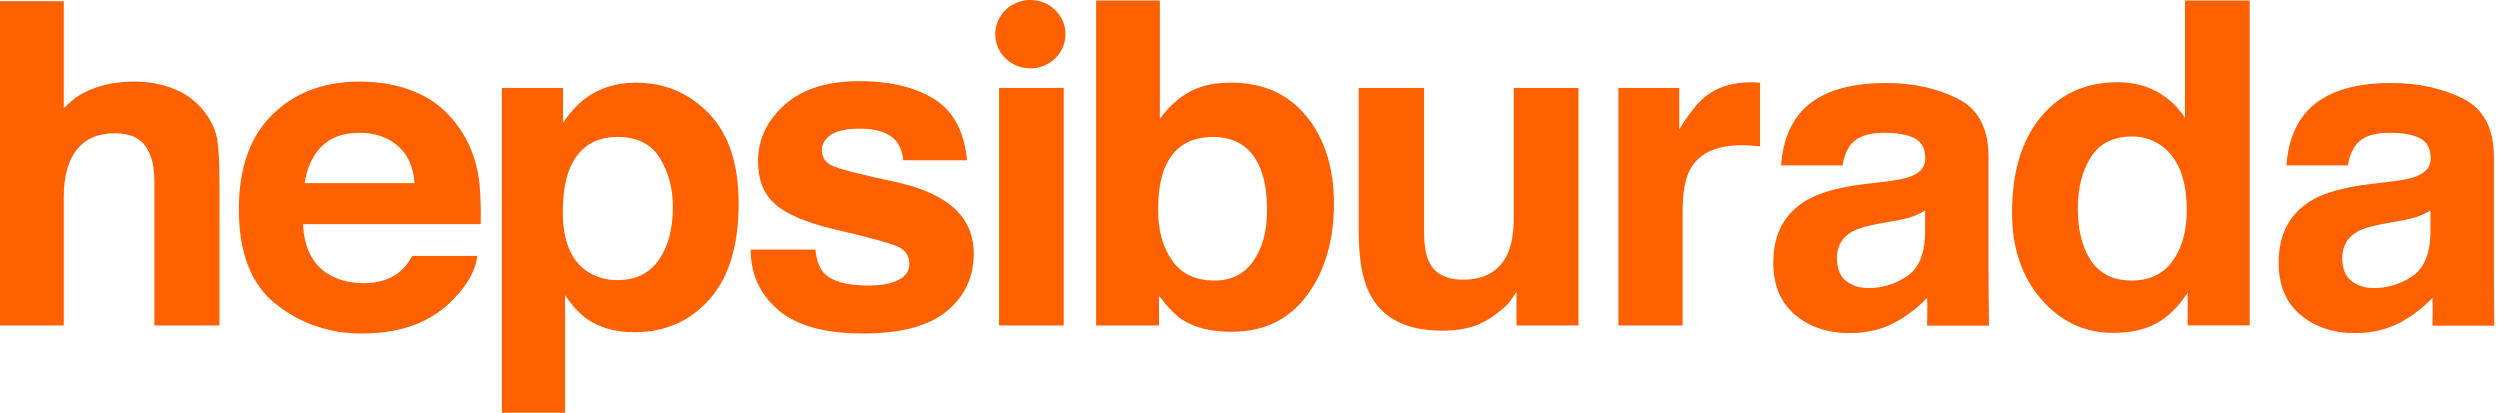
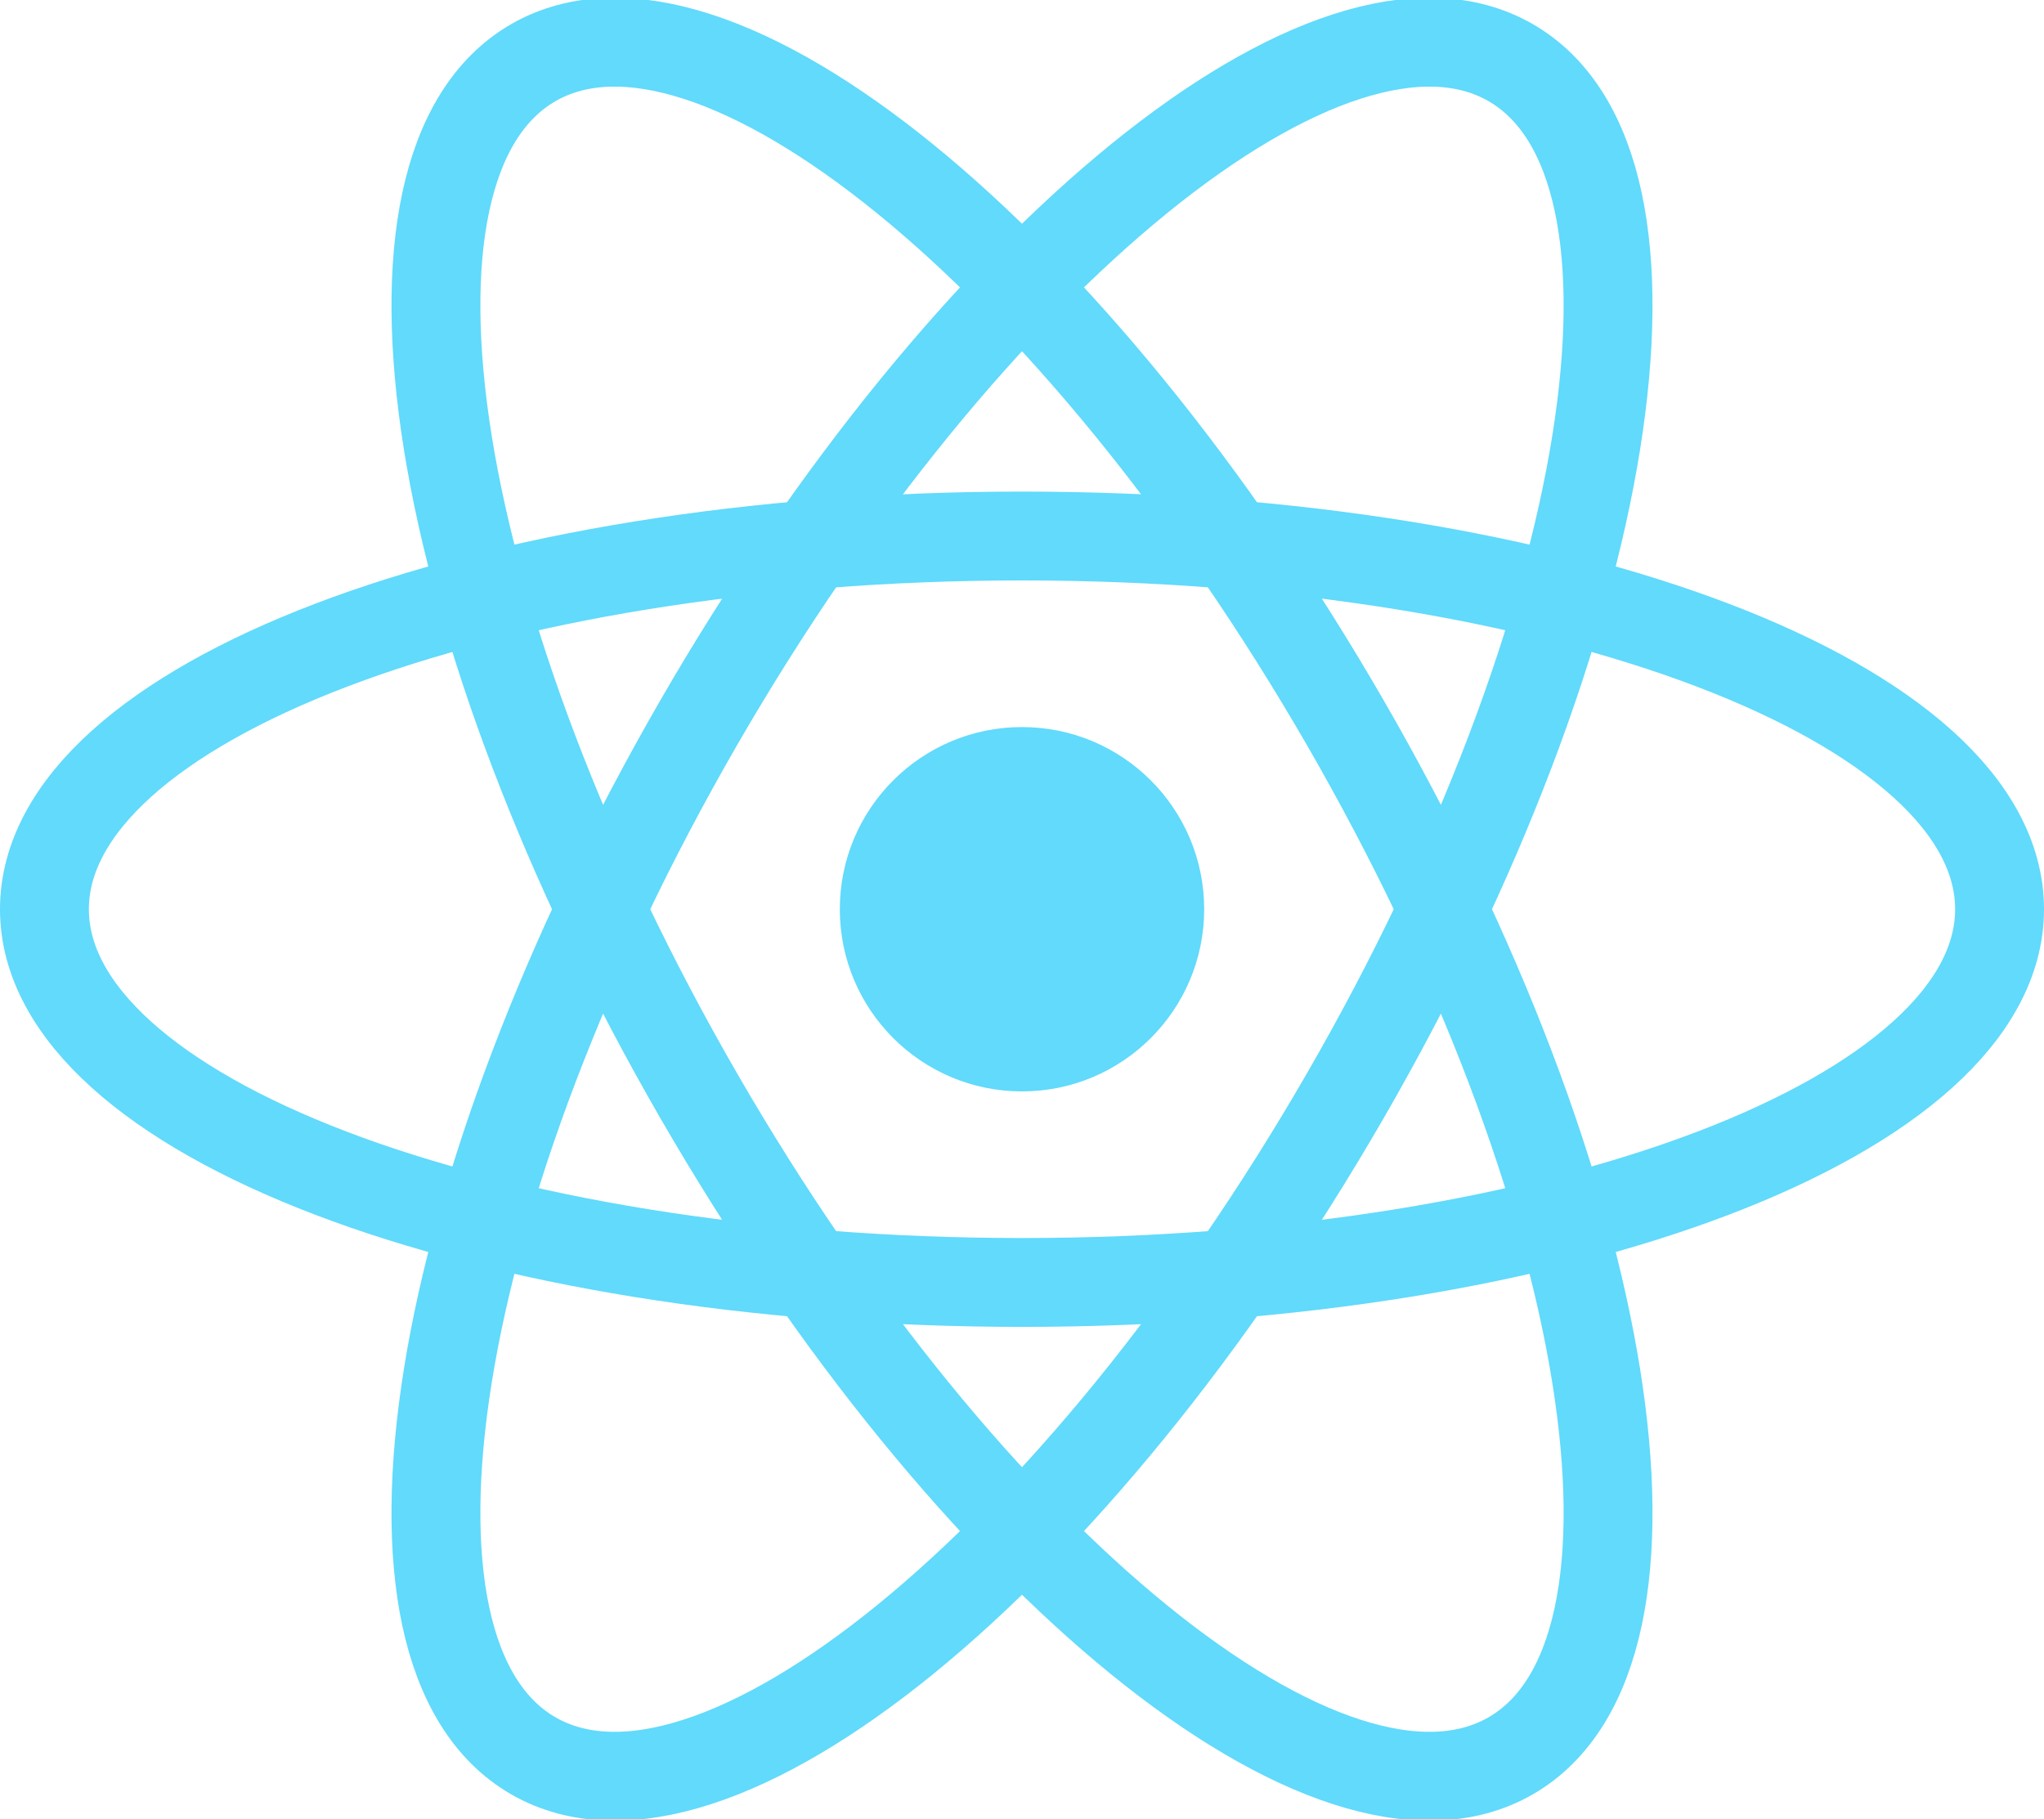
- <svg xmlns="http://www.w3.org/2000/svg" width="212" height="35" viewBox="0 0 212 35" fill="none">
-   <path fill-rule="evenodd" clip-rule="evenodd" d="M53.929 7.011C56.361 7.011 58.419 7.88 60.106 9.617C61.793 11.354 62.636 13.905 62.636 17.268C62.636 20.815 61.812 23.52 60.164 25.379C58.515 27.239 56.392 28.171 53.795 28.171C52.14 28.171 50.764 27.769 49.67 26.97C49.072 26.526 48.485 25.879 47.913 25.028V35H42.563V7.455H47.742V10.43C48.328 9.555 48.952 8.866 49.614 8.361C50.823 7.462 52.261 7.011 53.929 7.011ZM30.5 6.919C32.3 6.919 33.921 7.234 35.365 7.863C36.807 8.493 37.998 9.485 38.938 10.842C39.785 12.04 40.335 13.428 40.586 15.007C40.732 15.933 40.791 17.265 40.765 19.004H25.7C25.784 21.025 26.506 22.442 27.864 23.254C28.689 23.759 29.683 24.012 30.845 24.012C32.077 24.012 33.078 23.705 33.848 23.088C34.268 22.756 34.639 22.294 34.961 21.702H40.482C40.336 22.898 39.668 24.111 38.477 25.342C36.624 27.301 34.031 28.281 30.696 28.281C27.944 28.281 25.515 27.455 23.411 25.803C21.308 24.151 20.256 21.463 20.256 17.738C20.256 14.249 21.204 11.574 23.105 9.713C25.004 7.851 27.468 6.919 30.5 6.919ZM72.877 6.883C75.463 6.883 77.571 7.385 79.201 8.388C80.829 9.392 81.764 11.127 82.005 13.59H76.597C76.521 12.912 76.325 12.377 76.007 11.982C75.411 11.268 74.396 10.91 72.963 10.91C71.783 10.91 70.944 11.089 70.442 11.446C69.941 11.804 69.691 12.223 69.691 12.704C69.691 13.307 69.957 13.744 70.489 14.015C71.022 14.3 72.904 14.785 76.136 15.474C78.29 15.968 79.905 16.712 80.981 17.711C82.043 18.722 82.573 19.984 82.573 21.499C82.573 23.495 81.811 25.125 80.283 26.388C78.755 27.649 76.395 28.28 73.201 28.28C69.943 28.28 67.538 27.613 65.986 26.276C64.432 24.94 63.656 23.236 63.656 21.166H69.141C69.254 22.104 69.502 22.769 69.884 23.162C70.557 23.864 71.802 24.216 73.621 24.216C74.688 24.216 75.537 24.062 76.166 23.753C76.794 23.447 77.109 22.984 77.109 22.367C77.109 21.777 76.856 21.327 76.349 21.019C75.842 20.711 73.957 20.181 70.692 19.429C68.341 18.863 66.686 18.155 65.725 17.304C64.763 16.466 64.283 15.259 64.283 13.683C64.283 11.822 65.035 10.224 66.535 8.888C68.038 7.551 70.152 6.883 72.877 6.883ZM202.792 7.039C205.06 7.039 207.077 7.477 208.838 8.349C210.6 9.223 211.481 10.869 211.481 13.29V22.752C211.484 23.774 211.496 26.788 211.519 27.615H206.275C206.275 27.615 206.313 25.712 206.275 25.257C205.519 26.049 204.645 26.727 203.684 27.268C202.516 27.919 201.196 28.245 199.723 28.245C197.843 28.245 196.291 27.726 195.067 26.686C193.842 25.647 193.23 24.176 193.23 22.271C193.23 19.799 194.214 18.011 196.185 16.905C197.265 16.302 198.856 15.873 200.954 15.614L202.804 15.392C203.809 15.27 204.527 15.116 204.959 14.932C205.735 14.613 206.123 14.114 206.123 13.438C206.123 12.614 205.826 12.046 205.231 11.732C204.636 11.419 203.762 11.261 202.611 11.261C201.318 11.261 200.403 11.57 199.867 12.183C199.482 12.638 199.227 13.254 199.098 14.028H193.891C194.006 12.27 194.513 10.826 195.413 9.694C196.846 7.924 199.306 7.039 202.791 7.039H202.792ZM159.938 7.039C162.207 7.039 164.223 7.477 165.984 8.349C167.746 9.223 168.627 10.869 168.627 13.29V22.511C168.627 23.149 168.64 26.705 168.666 27.615H163.421C163.421 27.615 163.459 25.712 163.421 25.257C162.664 26.049 161.791 26.727 160.829 27.268C159.663 27.919 158.342 28.245 156.87 28.245C154.99 28.245 153.438 27.726 152.213 26.686C150.988 25.647 150.375 24.176 150.375 22.271C150.375 19.799 151.36 18.011 153.332 16.905C154.412 16.302 156.002 15.873 158.099 15.614L159.95 15.392C160.955 15.27 161.673 15.116 162.106 14.932C162.881 14.613 163.269 14.114 163.269 13.438C163.269 12.614 162.972 12.046 162.376 11.732C161.782 11.419 160.908 11.261 159.757 11.261C158.464 11.261 157.55 11.57 157.012 12.183C156.629 12.638 156.373 13.254 156.244 14.028H151.038C151.151 12.27 151.658 10.826 152.559 9.694C153.992 7.924 156.451 7.039 159.938 7.039ZM190.772 0.045V27.596H185.516V24.807C184.744 26.002 183.865 26.871 182.877 27.413C181.89 27.955 180.664 28.225 179.197 28.225C176.781 28.225 174.747 27.274 173.096 25.371C171.446 23.468 170.621 21.025 170.621 18.044C170.621 14.607 171.433 11.903 173.058 9.931C174.685 7.96 176.856 6.975 179.576 6.975C180.828 6.975 181.942 7.243 182.917 7.779C183.888 8.313 184.704 9.079 185.288 10.006V0.045H190.772ZM98.357 0.045V10.079C99.044 9.143 99.803 8.428 100.629 7.935C101.61 7.319 102.858 7.012 104.372 7.012C107.109 7.012 109.252 7.967 110.799 9.877C112.347 11.785 113.12 14.249 113.12 17.268C113.12 20.396 112.357 22.989 110.83 25.048C109.304 27.104 107.176 28.133 104.442 28.133C102.726 28.133 101.346 27.801 100.303 27.136C99.68 26.742 99.006 26.052 98.282 25.066V27.598H92.949V0.046H98.357V0.045ZM120.761 7.455V19.596C120.761 20.742 120.899 21.604 121.176 22.183C121.668 23.206 122.63 23.717 124.065 23.717C125.903 23.717 127.161 22.989 127.842 21.536C128.194 20.748 128.37 19.707 128.37 18.413V7.455H133.854V27.598H128.598V24.752C128.465 24.932 128.339 25.117 128.22 25.306C128.018 25.614 127.779 25.886 127.501 26.119C126.655 26.858 125.838 27.363 125.05 27.635C124.261 27.905 123.338 28.041 122.279 28.041C119.226 28.041 117.169 26.969 116.11 24.825C115.516 23.644 115.22 21.9 115.22 19.597V7.456H120.761V7.455ZM5.408 0.1V9.174C6.408 8.212 6.909 7.899 7.909 7.512C8.961 7.105 10.225 6.919 11.359 6.919C12.631 6.919 13.787 7.135 14.825 7.567C15.849 7.986 16.734 8.67 17.386 9.546C17.953 10.299 18.298 11.072 18.425 11.867C18.551 12.662 18.613 13.961 18.613 15.761V27.598H13.092V15.332C13.092 14.247 12.904 13.371 12.527 12.705C12.038 11.768 11.108 11.3 9.74 11.3C8.321 11.3 7.244 11.764 6.509 12.696C5.774 13.626 5.408 14.956 5.408 16.682V27.598H0V0.101H5.408V0.1ZM90.204 7.455V27.598H84.72V7.455H90.204ZM148.531 6.974C148.632 6.974 148.717 6.978 148.787 6.985C148.857 6.99 149.011 7 149.251 7.012V12.408C148.735 12.35 148.216 12.319 147.697 12.316C145.521 12.316 144.059 13.005 143.313 14.385C142.895 15.162 142.687 16.356 142.687 17.97V27.598H137.241V7.455H142.401V10.966C143.237 9.624 143.965 8.706 144.584 8.213C145.596 7.387 146.912 6.975 148.531 6.975V6.974ZM163.25 17.846C162.905 18.053 162.555 18.223 162.204 18.352C161.851 18.481 161.369 18.6 160.754 18.712L159.526 18.933C158.375 19.13 157.549 19.369 157.047 19.652C156.196 20.132 155.772 20.875 155.772 21.884C155.772 22.781 156.03 23.429 156.55 23.828C157.068 24.229 157.7 24.428 158.444 24.428C159.623 24.428 160.709 24.096 161.702 23.433C162.696 22.767 163.212 21.558 163.25 19.799V17.846ZM206.103 17.846C205.759 18.053 205.41 18.223 205.058 18.352C204.706 18.481 204.222 18.6 203.609 18.712L202.38 18.933C201.228 19.13 200.403 19.369 199.9 19.652C199.05 20.132 198.625 20.875 198.625 21.884C198.625 22.781 198.884 23.429 199.404 23.828C199.923 24.229 200.554 24.428 201.298 24.428C202.477 24.428 203.564 24.096 204.556 23.433C205.55 22.767 206.065 21.558 206.104 19.799V17.846H206.103ZM102.855 11.613C100.877 11.613 99.519 12.482 98.78 14.219C98.397 15.143 98.205 16.337 98.205 17.803C98.205 19.528 98.601 20.957 99.392 22.09C100.183 23.225 101.388 23.791 103.007 23.791C104.411 23.791 105.501 23.243 106.279 22.146C107.057 21.05 107.446 19.609 107.446 17.822C107.446 16.393 107.255 15.21 106.872 14.273C106.145 12.501 104.807 11.613 102.855 11.613ZM180.79 11.576C179.21 11.576 178.05 12.158 177.309 13.323C176.569 14.487 176.199 15.932 176.199 17.655C176.199 19.516 176.575 21.003 177.327 22.118C178.08 23.233 179.223 23.791 180.753 23.791C182.283 23.791 183.447 23.237 184.244 22.128C185.041 21.019 185.439 19.584 185.439 17.823C185.439 15.358 184.8 13.596 183.524 12.538C182.762 11.905 181.791 11.563 180.791 11.576H180.79ZM52.383 11.613C50.401 11.613 49.04 12.518 48.3 14.329C47.915 15.291 47.725 16.51 47.725 17.988C47.725 20.328 48.368 21.973 49.658 22.922C50.426 23.476 51.333 23.753 52.381 23.753C53.902 23.753 55.062 23.188 55.861 22.053C56.66 20.92 57.059 19.411 57.059 17.525C57.059 15.974 56.691 14.601 55.957 13.405C55.222 12.211 54.031 11.613 52.383 11.613ZM30.503 11.261C29.116 11.261 28.04 11.645 27.275 12.413C26.511 13.18 26.031 14.219 25.835 15.53H35.152C35.053 14.132 34.573 13.071 33.71 12.347C32.849 11.623 31.78 11.261 30.503 11.261ZM87.375 1.85748e-06C88.165 -0 88.921 0.305 89.48 0.849C90.038 1.392 90.352 2.13 90.352 2.9C90.352 3.281 90.275 3.658 90.125 4.01C89.976 4.362 89.756 4.682 89.48 4.951C89.204 5.22 88.875 5.434 88.514 5.58C88.153 5.725 87.766 5.8 87.375 5.8C86.984 5.801 86.597 5.726 86.236 5.58C85.874 5.435 85.546 5.221 85.269 4.951C84.992 4.682 84.773 4.362 84.623 4.01C84.473 3.657 84.396 3.28 84.396 2.898C84.397 2.517 84.474 2.14 84.624 1.788C84.774 1.436 84.993 1.117 85.27 0.848C85.547 0.578 85.875 0.365 86.236 0.22C86.597 0.074 86.985 -0 87.375 1.85748e-06Z" fill="#FF6000" />
+ <svg xmlns="http://www.w3.org/2000/svg" viewBox="-11.5 -10.232 23 20.463">
+   <circle cx="0" cy="0" r="2.05" fill="#61dafb" />
+   <g stroke="#61dafb" stroke-width="1" fill="none">
+     <ellipse rx="11" ry="4.2" />
+     <ellipse rx="11" ry="4.2" transform="rotate(60)" />
+     <ellipse rx="11" ry="4.2" transform="rotate(120)" />
+   </g>
</svg>
